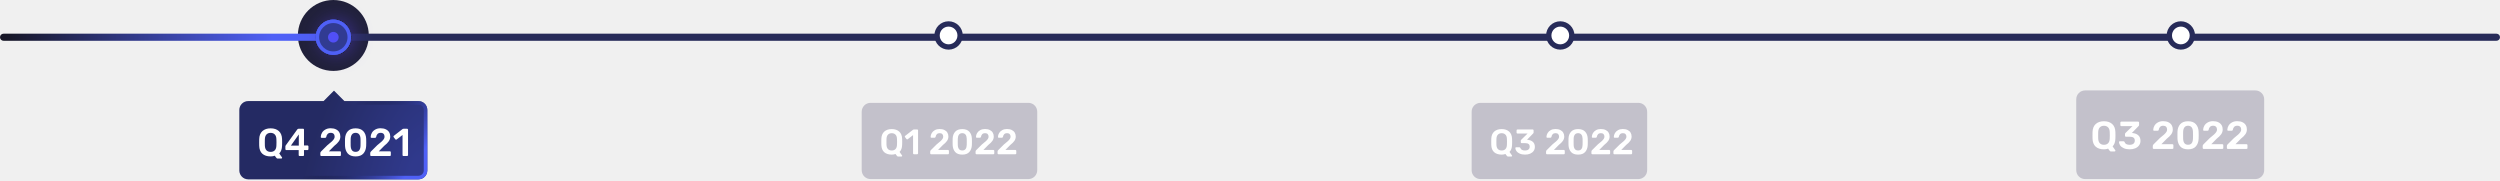
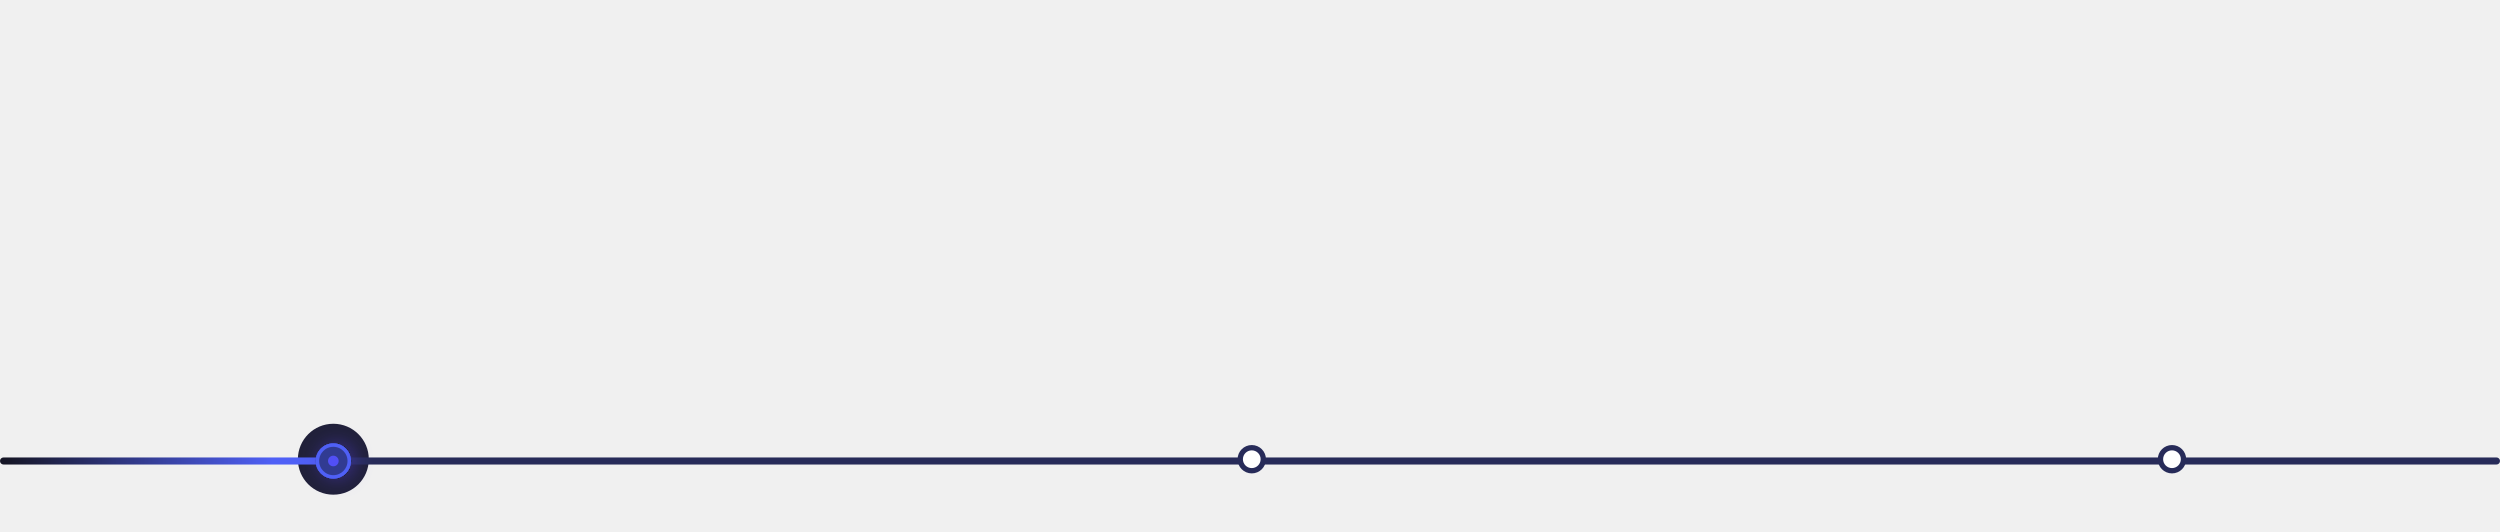
- <svg xmlns="http://www.w3.org/2000/svg" height="102" viewBox="0 0 1410 102" fill="none">
-   <mask id="c" fill="#fff">
-     <path fill-rule="evenodd" clip-rule="evenodd" d="M194.228 57.016H236a5 5 0 0 1 5 5v34.12a5 5 0 0 1-5 5h-96a5 5 0 0 1-5-5v-34.12a5 5 0 0 1 5-5h42.5l5.864-5.88 5.864 5.88Z" />
-   </mask>
-   <path fill-rule="evenodd" clip-rule="evenodd" d="M194.228 57.016H236a5 5 0 0 1 5 5v34.12a5 5 0 0 1-5 5h-96a5 5 0 0 1-5-5v-34.12a5 5 0 0 1 5-5h42.5l5.864-5.88 5.864 5.88Z" fill="#282F72" />
-   <path fill-rule="evenodd" clip-rule="evenodd" d="M194.228 57.016H236a5 5 0 0 1 5 5v34.12a5 5 0 0 1-5 5h-96a5 5 0 0 1-5-5v-34.12a5 5 0 0 1 5-5h42.5l5.864-5.88 5.864 5.88Z" fill="url(#a)" fill-opacity=".2" />
-   <path d="m194.228 57.016-1.416 1.412.586.588h.83v-2Zm-11.728 0v2h.83l.586-.588-1.416-1.412Zm5.864-5.88 1.416-1.412-1.416-1.42-1.416 1.42 1.416 1.412Zm5.864 7.88H236v-4h-41.772v4Zm41.772 0a3 3 0 0 1 3 3h4a7 7 0 0 0-7-7v4Zm3 3v34.12h4v-34.12h-4Zm0 34.12a3 3 0 0 1-3 3v4a7 7 0 0 0 7-7h-4Zm-3 3h-96v4h96v-4Zm-96 0a3 3 0 0 1-3-3h-4a7 7 0 0 0 7 7v-4Zm-3-3v-34.12h-4v34.12h4Zm0-34.12a3 3 0 0 1 3-3v-4a7 7 0 0 0-7 7h4Zm3-3h42.5v-4H140v4Zm43.916-.588 5.864-5.88-2.832-2.824-5.864 5.88 2.832 2.824Zm3.032-5.88 5.864 5.88 2.832-2.824-5.864-5.88-2.832 2.824Z" fill="url(#b)" mask="url(#c)" />
-   <path d="M156.594 89.43a.764.764 0 0 1-.484-.154 1.546 1.546 0 0 1-.33-.352l-.814-1.1c-.66.264-1.437.396-2.332.396-1.995 0-3.557-.506-4.686-1.518-1.115-1.012-1.701-2.515-1.76-4.51a57.815 57.815 0 0 1-.022-1.87c0-.836.007-1.467.022-1.892.059-1.95.66-3.447 1.804-4.488 1.159-1.041 2.706-1.562 4.642-1.562 1.951 0 3.498.52 4.642 1.562 1.144 1.041 1.745 2.537 1.804 4.488.029.85.044 1.481.044 1.892 0 .396-.015 1.02-.044 1.87-.059 1.936-.587 3.388-1.584 4.356l1.54 2.2a.519.519 0 0 1 .066.22v.044a.355.355 0 0 1-.132.286.423.423 0 0 1-.308.132h-2.068Zm-3.96-3.762c.983 0 1.76-.293 2.332-.88.587-.601.895-1.503.924-2.706.029-.88.044-1.474.044-1.782 0-.337-.015-.931-.044-1.782-.029-1.203-.337-2.097-.924-2.684-.587-.601-1.364-.902-2.332-.902-.968 0-1.745.3-2.332.902-.572.587-.88 1.481-.924 2.684-.015.425-.022 1.02-.022 1.782 0 .748.007 1.342.022 1.782.044 1.217.352 2.12.924 2.706.572.587 1.349.88 2.332.88ZM168.987 88a.51.51 0 0 1-.374-.154.508.508 0 0 1-.154-.374v-2.816h-6.974a.51.51 0 0 1-.374-.154.508.508 0 0 1-.154-.374V82.61c0-.235.081-.455.242-.66l6.49-8.976a.664.664 0 0 1 .33-.264c.147-.073.308-.11.484-.11h2.42c.161 0 .286.051.374.154a.465.465 0 0 1 .154.374v8.91h1.98c.161 0 .286.051.374.154a.465.465 0 0 1 .154.374v1.562a.508.508 0 0 1-.154.374.466.466 0 0 1-.374.154h-1.98v2.816a.508.508 0 0 1-.154.374.466.466 0 0 1-.374.154h-1.936Zm-4.928-5.874h4.466v-6.314l-4.466 6.314ZM181.194 88a.507.507 0 0 1-.374-.154.508.508 0 0 1-.154-.374v-1.144c0-.41.183-.755.55-1.034l3.432-3.41c1.041-.821 1.84-1.489 2.398-2.002.572-.528.997-1.012 1.276-1.452.278-.44.418-.873.418-1.298 0-.69-.184-1.232-.55-1.628-.367-.396-.924-.594-1.672-.594-.734 0-1.313.22-1.738.66-.411.425-.668.983-.77 1.672a.64.64 0 0 1-.264.396.735.735 0 0 1-.396.11h-1.98a.448.448 0 0 1-.462-.462 5.034 5.034 0 0 1 .704-2.42c.454-.763 1.1-1.371 1.936-1.826.836-.47 1.818-.704 2.948-.704 1.173 0 2.17.205 2.992.616.821.396 1.437.946 1.848 1.65.41.704.616 1.503.616 2.398a4.62 4.62 0 0 1-.836 2.684c-.543.792-1.394 1.643-2.552 2.552l-3.058 3.102h6.226c.161 0 .293.051.396.154a.539.539 0 0 1 .154.396v1.584a.539.539 0 0 1-.154.396.588.588 0 0 1-.396.132h-10.538Zm19.362.22c-1.965 0-3.432-.543-4.4-1.628-.953-1.085-1.474-2.508-1.562-4.268a65.195 65.195 0 0 1-.022-2.024c0-.968.008-1.657.022-2.068.074-1.73.602-3.139 1.584-4.224.983-1.085 2.442-1.628 4.378-1.628s3.396.543 4.378 1.628c.983 1.085 1.511 2.493 1.584 4.224.03.821.044 1.51.044 2.068 0 .557-.014 1.232-.044 2.024-.088 1.76-.616 3.183-1.584 4.268-.953 1.085-2.412 1.628-4.378 1.628Zm0-2.574c.91 0 1.592-.293 2.046-.88.455-.601.697-1.452.726-2.552a61.64 61.64 0 0 0 .022-1.958c0-.88-.007-1.518-.022-1.914-.029-1.07-.271-1.907-.726-2.508-.454-.601-1.136-.91-2.046-.924-.909.015-1.591.323-2.046.924-.454.601-.696 1.437-.726 2.508a60.193 60.193 0 0 0-.022 1.914c0 .88.008 1.533.022 1.958.03 1.1.272 1.95.726 2.552.455.587 1.137.88 2.046.88ZM209.338 88a.51.51 0 0 1-.374-.154.512.512 0 0 1-.154-.374v-1.144c0-.41.184-.755.55-1.034l3.432-3.41c1.042-.821 1.841-1.489 2.398-2.002.572-.528.998-1.012 1.276-1.452.279-.44.418-.873.418-1.298 0-.69-.183-1.232-.55-1.628-.366-.396-.924-.594-1.672-.594-.733 0-1.312.22-1.738.66-.41.425-.667.983-.77 1.672a.64.64 0 0 1-.264.396.73.73 0 0 1-.396.11h-1.98a.448.448 0 0 1-.462-.462c.03-.865.264-1.672.704-2.42.455-.763 1.1-1.371 1.936-1.826.836-.47 1.819-.704 2.948-.704 1.174 0 2.171.205 2.992.616.822.396 1.438.946 1.848 1.65.411.704.616 1.503.616 2.398 0 .983-.278 1.877-.836 2.684-.542.792-1.393 1.643-2.552 2.552l-3.058 3.102h6.226c.162 0 .294.051.396.154a.535.535 0 0 1 .154.396v1.584a.535.535 0 0 1-.154.396.585.585 0 0 1-.396.132h-10.538Zm18.219 0a.51.51 0 0 1-.374-.154.508.508 0 0 1-.154-.374V76.12l-3.322 2.552a.498.498 0 0 1-.33.11.485.485 0 0 1-.418-.22l-.946-1.232a.53.53 0 0 1-.11-.308c0-.176.081-.323.242-.44l4.928-3.828c.161-.103.345-.154.55-.154h1.98a.51.51 0 0 1 .374.154.508.508 0 0 1 .154.374v14.344a.508.508 0 0 1-.154.374.51.51 0 0 1-.374.154h-2.046Z" fill="#fff" />
-   <circle cx="188" cy="20" r="20" fill="#202039" />
-   <rect x="830" y="58" width="99" height="43" rx="5" fill="#5B5676" fill-opacity=".3" />
-   <path d="M850.54 88.3a.696.696 0 0 1-.44-.14 1.38 1.38 0 0 1-.3-.32l-.74-1c-.6.24-1.307.36-2.12.36-1.813 0-3.233-.46-4.26-1.38-1.013-.92-1.547-2.287-1.6-4.1a54.5 54.5 0 0 1-.02-1.7c0-.76.007-1.333.02-1.72.053-1.773.6-3.133 1.64-4.08 1.053-.947 2.46-1.42 4.22-1.42 1.773 0 3.18.473 4.22 1.42 1.04.947 1.587 2.307 1.64 4.08.027.773.04 1.347.04 1.72 0 .36-.013.927-.04 1.7-.053 1.76-.533 3.08-1.44 3.96l1.4 2c.04.08.06.147.06.2v.04c0 .107-.04.193-.12.26a.383.383 0 0 1-.28.12h-1.88Zm-3.6-3.42c.893 0 1.6-.267 2.12-.8.533-.547.813-1.367.84-2.46.027-.8.04-1.34.04-1.62 0-.307-.013-.847-.04-1.62-.027-1.093-.307-1.907-.84-2.44-.533-.547-1.24-.82-2.12-.82-.88 0-1.587.273-2.12.82-.52.533-.8 1.347-.84 2.44-.013.387-.02.927-.02 1.62 0 .68.007 1.22.02 1.62.04 1.107.32 1.927.84 2.46.52.533 1.227.8 2.12.8Zm13.206 2.32c-1.186 0-2.193-.187-3.02-.56-.813-.373-1.426-.84-1.84-1.4-.4-.573-.613-1.16-.64-1.76a.407.407 0 0 1 .42-.42h1.84c.294 0 .494.133.6.4.294.947 1.174 1.42 2.64 1.42.814 0 1.447-.187 1.9-.56.467-.373.7-.907.7-1.6 0-.693-.213-1.193-.64-1.5-.413-.32-1.026-.48-1.84-.48h-2.06a.465.465 0 0 1-.34-.14.464.464 0 0 1-.14-.34v-.86c0-.253.087-.453.26-.6l3.56-3.48h-5.7a.49.49 0 0 1-.36-.14.464.464 0 0 1-.14-.34V73.5c0-.147.047-.267.14-.36a.49.49 0 0 1 .36-.14h8.6c.147 0 .267.047.36.14.094.093.14.213.14.36v1.22a.7.7 0 0 1-.26.56l-3.44 3.54.24.02c1.28.107 2.294.493 3.04 1.16.76.667 1.14 1.62 1.14 2.86 0 .88-.24 1.647-.72 2.3-.466.653-1.12 1.16-1.96 1.52-.826.347-1.773.52-2.84.52Zm12.308-.2a.465.465 0 0 1-.34-.14.464.464 0 0 1-.14-.34v-1.04c0-.373.167-.687.5-.94l3.12-3.1c.947-.747 1.674-1.353 2.18-1.82.52-.48.907-.92 1.16-1.32.254-.4.38-.793.38-1.18 0-.627-.166-1.12-.5-1.48-.333-.36-.84-.54-1.52-.54-.666 0-1.193.2-1.58.6-.373.387-.606.893-.7 1.52-.04.16-.12.28-.24.36a.662.662 0 0 1-.36.1h-1.8a.407.407 0 0 1-.42-.42c.027-.787.24-1.52.64-2.2.414-.693 1-1.247 1.76-1.66.76-.427 1.654-.64 2.68-.64 1.067 0 1.974.187 2.72.56.747.36 1.307.86 1.68 1.5.374.64.56 1.367.56 2.18 0 .893-.253 1.707-.76 2.44-.493.72-1.266 1.493-2.32 2.32l-2.78 2.82h5.66c.147 0 .267.047.36.14.094.093.14.213.14.36v1.44a.485.485 0 0 1-.14.36.532.532 0 0 1-.36.12h-9.58Zm17.603.2c-1.787 0-3.12-.493-4-1.48-.867-.987-1.34-2.28-1.42-3.88a55.4 55.4 0 0 1-.02-1.84c0-.88.006-1.507.02-1.88.066-1.573.546-2.853 1.44-3.84.893-.987 2.22-1.48 3.98-1.48 1.76 0 3.086.493 3.98 1.48.893.987 1.373 2.267 1.44 3.84.026.747.04 1.373.04 1.88 0 .507-.014 1.12-.04 1.84-.08 1.6-.56 2.893-1.44 3.88-.867.987-2.194 1.48-3.98 1.48Zm0-2.34c.826 0 1.446-.267 1.86-.8.413-.547.633-1.32.66-2.32.013-.387.02-.98.02-1.78s-.007-1.38-.02-1.74c-.027-.973-.247-1.733-.66-2.28-.414-.547-1.034-.827-1.86-.84-.827.013-1.447.293-1.86.84-.414.547-.634 1.307-.66 2.28-.014.36-.02.94-.02 1.74s.006 1.393.02 1.78c.026 1 .246 1.773.66 2.32.413.533 1.033.8 1.86.8ZM898.04 87a.463.463 0 0 1-.34-.14.464.464 0 0 1-.14-.34v-1.04c0-.373.167-.687.5-.94l3.12-3.1c.947-.747 1.673-1.353 2.18-1.82.52-.48.907-.92 1.16-1.32.253-.4.38-.793.38-1.18 0-.627-.167-1.12-.5-1.48-.333-.36-.84-.54-1.52-.54-.667 0-1.193.2-1.58.6-.373.387-.607.893-.7 1.52-.04.16-.12.28-.24.36a.667.667 0 0 1-.36.1h-1.8a.407.407 0 0 1-.42-.42c.027-.787.24-1.52.64-2.2.413-.693 1-1.247 1.76-1.66.76-.427 1.653-.64 2.68-.64 1.067 0 1.973.187 2.72.56.747.36 1.307.86 1.68 1.5s.56 1.367.56 2.18c0 .893-.253 1.707-.76 2.44-.493.72-1.267 1.493-2.32 2.32l-2.78 2.82h5.66c.147 0 .267.047.36.14.093.093.14.213.14.36v1.44a.489.489 0 0 1-.14.36.532.532 0 0 1-.36.12h-9.58Zm12.403 0a.461.461 0 0 1-.34-.14.46.46 0 0 1-.14-.34v-1.04c0-.373.166-.687.5-.94l3.12-3.1c.946-.747 1.673-1.353 2.18-1.82.52-.48.906-.92 1.16-1.32.253-.4.38-.793.38-1.18 0-.627-.167-1.12-.5-1.48-.334-.36-.84-.54-1.52-.54-.667 0-1.194.2-1.58.6-.374.387-.607.893-.7 1.52-.04.16-.12.28-.24.36a.667.667 0 0 1-.36.1h-1.8a.407.407 0 0 1-.42-.42c.026-.787.24-1.52.64-2.2.413-.693 1-1.247 1.76-1.66.76-.427 1.653-.64 2.68-.64 1.066 0 1.973.187 2.72.56.746.36 1.306.86 1.68 1.5.373.64.56 1.367.56 2.18 0 .893-.254 1.707-.76 2.44-.494.72-1.267 1.493-2.32 2.32l-2.78 2.82h5.66a.49.49 0 0 1 .36.14c.093.093.14.213.14.36v1.44a.489.489 0 0 1-.14.36.536.536 0 0 1-.36.12h-9.58Z" fill="#fff" />
-   <rect x="486" y="58" width="99" height="43" rx="5" fill="#5B5676" fill-opacity=".3" />
-   <path d="M506.54 88.3a.696.696 0 0 1-.44-.14 1.38 1.38 0 0 1-.3-.32l-.74-1c-.6.24-1.307.36-2.12.36-1.813 0-3.233-.46-4.26-1.38-1.013-.92-1.547-2.287-1.6-4.1a54.5 54.5 0 0 1-.02-1.7c0-.76.007-1.333.02-1.72.053-1.773.6-3.133 1.64-4.08 1.053-.947 2.46-1.42 4.22-1.42 1.773 0 3.18.473 4.22 1.42 1.04.947 1.587 2.307 1.64 4.08.027.773.04 1.347.04 1.72 0 .36-.013.927-.04 1.7-.053 1.76-.533 3.08-1.44 3.96l1.4 2c.04.08.06.147.06.2v.04c0 .107-.04.193-.12.26a.383.383 0 0 1-.28.12h-1.88Zm-3.6-3.42c.893 0 1.6-.267 2.12-.8.533-.547.813-1.367.84-2.46.027-.8.04-1.34.04-1.62 0-.307-.013-.847-.04-1.62-.027-1.093-.307-1.907-.84-2.44-.533-.547-1.24-.82-2.12-.82-.88 0-1.587.273-2.12.82-.52.533-.8 1.347-.84 2.44-.013.387-.02.927-.02 1.62 0 .68.007 1.22.02 1.62.04 1.107.32 1.927.84 2.46.52.533 1.227.8 2.12.8ZM515.446 87a.465.465 0 0 1-.34-.14.464.464 0 0 1-.14-.34V76.2l-3.02 2.32c-.08.067-.18.1-.3.1a.441.441 0 0 1-.38-.2l-.86-1.12a.484.484 0 0 1-.1-.28.48.48 0 0 1 .22-.4l4.48-3.48a.914.914 0 0 1 .5-.14h1.8c.134 0 .247.047.34.14a.46.46 0 0 1 .14.34v13.04a.46.46 0 0 1-.14.34.461.461 0 0 1-.34.14h-1.86Zm9.668 0a.465.465 0 0 1-.34-.14.464.464 0 0 1-.14-.34v-1.04c0-.373.167-.687.5-.94l3.12-3.1c.947-.747 1.674-1.353 2.18-1.82.52-.48.907-.92 1.16-1.32.254-.4.38-.793.38-1.18 0-.627-.166-1.12-.5-1.48-.333-.36-.84-.54-1.52-.54-.666 0-1.193.2-1.58.6-.373.387-.606.893-.7 1.52-.04.16-.12.28-.24.36a.662.662 0 0 1-.36.1h-1.8a.407.407 0 0 1-.42-.42c.027-.787.24-1.52.64-2.2.414-.693 1-1.247 1.76-1.66.76-.427 1.654-.64 2.68-.64 1.067 0 1.974.187 2.72.56.747.36 1.307.86 1.68 1.5.374.64.56 1.367.56 2.18 0 .893-.253 1.707-.76 2.44-.493.72-1.266 1.493-2.32 2.32l-2.78 2.82h5.66c.147 0 .267.047.36.14.094.093.14.213.14.36v1.44a.485.485 0 0 1-.14.36.532.532 0 0 1-.36.12h-9.58Zm17.603.2c-1.787 0-3.12-.493-4-1.48-.867-.987-1.34-2.28-1.42-3.88a55.4 55.4 0 0 1-.02-1.84c0-.88.006-1.507.02-1.88.066-1.573.546-2.853 1.44-3.84.893-.987 2.22-1.48 3.98-1.48 1.76 0 3.086.493 3.98 1.48.893.987 1.373 2.267 1.44 3.84.026.747.04 1.373.04 1.88 0 .507-.014 1.12-.04 1.84-.08 1.6-.56 2.893-1.44 3.88-.867.987-2.194 1.48-3.98 1.48Zm0-2.34c.826 0 1.446-.267 1.86-.8.413-.547.633-1.32.66-2.32.013-.387.02-.98.02-1.78s-.007-1.38-.02-1.74c-.027-.973-.247-1.733-.66-2.28-.414-.547-1.034-.827-1.86-.84-.827.013-1.447.293-1.86.84-.414.547-.634 1.307-.66 2.28-.014.36-.02.94-.02 1.74s.006 1.393.02 1.78c.026 1 .246 1.773.66 2.32.413.533 1.033.8 1.86.8ZM550.7 87a.465.465 0 0 1-.34-.14.464.464 0 0 1-.14-.34v-1.04c0-.373.167-.687.5-.94l3.12-3.1c.947-.747 1.674-1.353 2.18-1.82.52-.48.907-.92 1.16-1.32.254-.4.38-.793.38-1.18 0-.627-.166-1.12-.5-1.48-.333-.36-.84-.54-1.52-.54-.666 0-1.193.2-1.58.6-.373.387-.606.893-.7 1.52-.04.16-.12.28-.24.36a.662.662 0 0 1-.36.1h-1.8a.407.407 0 0 1-.42-.42c.027-.787.24-1.52.64-2.2.414-.693 1-1.247 1.76-1.66.76-.427 1.654-.64 2.68-.64 1.067 0 1.974.187 2.72.56.747.36 1.307.86 1.68 1.5.374.64.56 1.367.56 2.18 0 .893-.253 1.707-.76 2.44-.493.72-1.266 1.493-2.32 2.32l-2.78 2.82h5.66c.147 0 .267.047.36.14.094.093.14.213.14.36v1.44a.485.485 0 0 1-.14.36.532.532 0 0 1-.36.12h-9.58Zm12.403 0a.461.461 0 0 1-.34-.14.46.46 0 0 1-.14-.34v-1.04c0-.373.166-.687.5-.94l3.12-3.1c.946-.747 1.673-1.353 2.18-1.82.52-.48.906-.92 1.16-1.32.253-.4.38-.793.38-1.18 0-.627-.167-1.12-.5-1.48-.334-.36-.84-.54-1.52-.54-.667 0-1.194.2-1.58.6-.374.387-.607.893-.7 1.52-.04.16-.12.28-.24.36a.667.667 0 0 1-.36.1h-1.8a.407.407 0 0 1-.42-.42c.026-.787.24-1.52.64-2.2.413-.693 1-1.247 1.76-1.66.76-.427 1.653-.64 2.68-.64 1.066 0 1.973.187 2.72.56.746.36 1.306.86 1.68 1.5.373.64.56 1.367.56 2.18 0 .893-.254 1.707-.76 2.44-.494.72-1.267 1.493-2.32 2.32l-2.78 2.82h5.66a.49.49 0 0 1 .36.14c.093.093.14.213.14.36v1.44a.489.489 0 0 1-.14.36.536.536 0 0 1-.36.12h-9.58Z" fill="#fff" />
-   <rect x="1171" y="51" width="106" height="50" rx="5" fill="#5B5676" fill-opacity=".3" />
-   <path d="M1190.59 85.43a.75.75 0 0 1-.48-.154 1.425 1.425 0 0 1-.33-.352l-.81-1.1c-.66.264-1.44.396-2.34.396-1.99 0-3.55-.506-4.68-1.518-1.12-1.012-1.7-2.515-1.76-4.51-.02-.425-.02-1.049-.02-1.87 0-.836 0-1.467.02-1.892.06-1.95.66-3.447 1.8-4.488 1.16-1.041 2.71-1.562 4.64-1.562 1.95 0 3.5.52 4.65 1.562 1.14 1.041 1.74 2.537 1.8 4.488.03.85.04 1.481.04 1.892 0 .396-.01 1.02-.04 1.87-.06 1.936-.59 3.388-1.58 4.356l1.54 2.2c.04.088.06.161.06.22v.044c0 .117-.04.213-.13.286a.425.425 0 0 1-.31.132h-2.07Zm-3.96-3.762c.99 0 1.76-.293 2.34-.88.58-.601.89-1.503.92-2.706.03-.88.04-1.474.04-1.782 0-.337-.01-.931-.04-1.782-.03-1.203-.34-2.097-.92-2.684-.59-.601-1.37-.902-2.34-.902-.96 0-1.74.3-2.33.902-.57.587-.88 1.481-.92 2.684-.02.425-.02 1.02-.02 1.782 0 .748 0 1.342.02 1.782.04 1.217.35 2.12.92 2.706.57.587 1.35.88 2.33.88Zm14.53 2.552c-1.3 0-2.41-.205-3.32-.616-.9-.41-1.57-.924-2.03-1.54-.44-.63-.67-1.276-.7-1.936 0-.132.04-.242.13-.33.09-.088.2-.132.33-.132h2.03c.32 0 .54.147.66.44.32 1.041 1.29 1.562 2.9 1.562.9 0 1.59-.205 2.09-.616.51-.41.77-.997.77-1.76s-.23-1.313-.7-1.65c-.46-.352-1.13-.528-2.03-.528h-2.26a.516.516 0 0 1-.53-.528v-.946c0-.279.09-.499.28-.66l3.92-3.828h-6.27a.56.56 0 0 1-.4-.154.516.516 0 0 1-.15-.374V69.15c0-.161.05-.293.15-.396a.56.56 0 0 1 .4-.154h9.46c.16 0 .29.051.4.154.1.103.15.235.15.396v1.342c0 .25-.09.455-.29.616l-3.78 3.894.26.022c1.41.117 2.53.543 3.35 1.276.83.733 1.25 1.782 1.25 3.146 0 .968-.26 1.811-.79 2.53-.51.719-1.23 1.276-2.16 1.672-.9.381-1.95.572-3.12.572Zm13.54-.22a.49.49 0 0 1-.37-.154.488.488 0 0 1-.16-.374v-1.144c0-.41.18-.755.55-1.034l3.43-3.41c1.04-.821 1.84-1.489 2.4-2.002.57-.528 1-1.012 1.28-1.452.28-.44.42-.873.42-1.298 0-.69-.19-1.232-.55-1.628-.37-.396-.93-.594-1.68-.594-.73 0-1.31.22-1.73.66-.42.425-.67.983-.77 1.672a.683.683 0 0 1-.27.396.735.735 0 0 1-.39.11h-1.98a.424.424 0 0 1-.33-.132.447.447 0 0 1-.14-.33c.03-.865.27-1.672.71-2.42.45-.763 1.1-1.371 1.93-1.826.84-.47 1.82-.704 2.95-.704 1.17 0 2.17.205 2.99.616.82.396 1.44.946 1.85 1.65.41.704.62 1.503.62 2.398 0 .983-.28 1.877-.84 2.684-.54.792-1.39 1.643-2.55 2.552l-3.06 3.102h6.23c.16 0 .29.051.39.154.11.103.16.235.16.396v1.584c0 .161-.05.293-.16.396a.569.569 0 0 1-.39.132h-10.54Zm19.36.22c-1.96 0-3.43-.543-4.4-1.628-.95-1.085-1.47-2.508-1.56-4.268-.01-.396-.02-1.07-.02-2.024 0-.968.01-1.657.02-2.068.07-1.73.6-3.139 1.58-4.224.99-1.085 2.45-1.628 4.38-1.628 1.94 0 3.4.543 4.38 1.628s1.51 2.493 1.58 4.224c.03.821.05 1.51.05 2.068 0 .557-.02 1.232-.05 2.024-.08 1.76-.61 3.183-1.58 4.268-.95 1.085-2.41 1.628-4.38 1.628Zm0-2.574c.91 0 1.59-.293 2.05-.88.45-.601.69-1.452.72-2.552.02-.425.03-1.078.03-1.958 0-.88-.01-1.518-.03-1.914-.03-1.07-.27-1.907-.72-2.508-.46-.601-1.14-.91-2.05-.924-.91.015-1.59.323-2.04.924-.46.601-.7 1.437-.73 2.508-.01.396-.02 1.034-.02 1.914 0 .88.01 1.533.02 1.958.03 1.1.27 1.95.73 2.552.45.587 1.13.88 2.04.88Zm8.78 2.354a.516.516 0 0 1-.52-.528v-1.144c0-.41.18-.755.55-1.034l3.43-3.41c1.04-.821 1.84-1.489 2.4-2.002.57-.528.99-1.012 1.27-1.452.28-.44.42-.873.42-1.298 0-.69-.18-1.232-.55-1.628-.37-.396-.92-.594-1.67-.594-.74 0-1.31.22-1.74.66-.41.425-.67.983-.77 1.672a.628.628 0 0 1-.26.396.744.744 0 0 1-.4.11h-1.98a.454.454 0 0 1-.33-.132.439.439 0 0 1-.13-.33 5.04 5.04 0 0 1 .7-2.42c.46-.763 1.1-1.371 1.94-1.826.83-.47 1.82-.704 2.95-.704 1.17 0 2.17.205 2.99.616.82.396 1.44.946 1.85 1.65.41.704.61 1.503.61 2.398 0 .983-.28 1.877-.83 2.684-.55.792-1.4 1.643-2.56 2.552l-3.05 3.102h6.22c.16 0 .3.051.4.154.1.103.15.235.15.396v1.584c0 .161-.05.293-.15.396a.595.595 0 0 1-.4.132h-10.54Zm13.65 0a.516.516 0 0 1-.53-.528v-1.144c0-.41.18-.755.55-1.034l3.43-3.41c1.04-.821 1.84-1.489 2.4-2.002.57-.528 1-1.012 1.27-1.452.28-.44.42-.873.42-1.298 0-.69-.18-1.232-.55-1.628-.36-.396-.92-.594-1.67-.594-.73 0-1.31.22-1.74.66-.41.425-.66.983-.77 1.672a.628.628 0 0 1-.26.396.744.744 0 0 1-.4.11h-1.98a.454.454 0 0 1-.33-.132.439.439 0 0 1-.13-.33 5.04 5.04 0 0 1 .7-2.42c.46-.763 1.1-1.371 1.94-1.826.84-.47 1.82-.704 2.95-.704 1.17 0 2.17.205 2.99.616.82.396 1.44.946 1.85 1.65.41.704.61 1.503.61 2.398 0 .983-.27 1.877-.83 2.684-.54.792-1.39 1.643-2.55 2.552l-3.06 3.102h6.22c.17 0 .3.051.4.154.1.103.15.235.15.396v1.584c0 .161-.05.293-.15.396a.578.578 0 0 1-.4.132h-10.53Z" fill="#fff" />
-   <rect x="1410" y="23" width="1222" height="4" rx="2" transform="rotate(-180 1410 23)" fill="#272B59" />
-   <rect x="188" y="23" width="188" height="4" rx="2" transform="rotate(-180 188 23)" fill="url(#d)" />
-   <g filter="url(#e)" transform="rotate(-90 188 21)">
-     <circle cx="188" cy="21" r="10" fill="#514FF6" />
-     <circle cx="188" cy="21" r="6.5" stroke="#313B92" stroke-width="7" />
+ <svg xmlns="http://www.w3.org/2000/svg" width="1410" height="300" fill="none">
+   <circle cx="188" cy="259" r="20" fill="#202039" />
+   <rect x="1410" y="262" width="1222" height="4" rx="2" transform="rotate(-180 1410 262)" fill="#272B59" />
+   <rect x="188" y="262" width="188" height="4" rx="2" transform="rotate(-180 188 262)" fill="url(#a)" />
+   <g filter="url(#b)" transform="rotate(-90 188 260)">
+     <circle cx="188" cy="260" r="10" fill="#514FF6" />
+     <circle cx="188" cy="260" r="6.5" stroke="#313B92" stroke-width="7" />
  </g>
-   <circle cx="188" cy="21" r="9" transform="rotate(-90 188 21)" stroke="#4F60F6" stroke-width="2" />
-   <circle cx="535" cy="20" r="6.5" transform="rotate(-90 535 20)" fill="#fff" stroke="#272B59" stroke-width="3" />
-   <circle cx="880" cy="20" r="6.5" transform="rotate(-90 880 20)" fill="#fff" stroke="#272B59" stroke-width="3" />
-   <circle cx="1230" cy="20" r="6.5" transform="rotate(-90 1230 20)" fill="#fff" stroke="#272B59" stroke-width="3" />
+   <circle cx="188" cy="260" r="9" transform="rotate(-90 188 260)" stroke="#4F60F6" stroke-width="2" />
+   <circle cx="706" cy="259" r="6.5" transform="rotate(-90 706 259)" fill="#fff" stroke="#272B59" stroke-width="3" />
+   <circle cx="1225" cy="259" r="6.5" transform="rotate(-90 1225 259)" fill="#fff" stroke="#272B59" stroke-width="3" />
  <defs>
-     <linearGradient id="b" x1="236" y1="104.646" x2="166.872" y2="55.189" gradientUnits="userSpaceOnUse">
-       <stop offset=".106" stop-color="#4F60F6" />
-       <stop offset=".659" stop-opacity="0" />
-     </linearGradient>
-     <linearGradient id="d" x1="188" y1="27" x2="394.5" y2="25" gradientUnits="userSpaceOnUse">
+     <linearGradient id="a" x1="188" y1="266" x2="394.5" y2="264" gradientUnits="userSpaceOnUse">
      <stop offset=".166" stop-color="#4F60F6" />
      <stop offset=".893" stop-color="#161626" />
    </linearGradient>
-     <radialGradient id="a" cx="0" cy="0" r="1" gradientUnits="userSpaceOnUse" gradientTransform="matrix(-94.00005 -33.08973 70.49102 -200.2482 235 96.122)">
-       <stop offset=".034" stop-color="#4F60F6" />
-       <stop offset=".601" stop-color="#161626" />
-     </radialGradient>
-     <filter id="e" x="168" y="3" width="40" height="40" filterUnits="userSpaceOnUse" color-interpolation-filters="sRGB">
+     <filter id="b" x="168" y="242" width="40" height="40" filterUnits="userSpaceOnUse" color-interpolation-filters="sRGB">
      <feFlood flood-opacity="0" result="BackgroundImageFix" />
      <feColorMatrix in="SourceAlpha" values="0 0 0 0 0 0 0 0 0 0 0 0 0 0 0 0 0 0 127 0" result="hardAlpha" />
      <feOffset dy="2" />
      <feGaussianBlur stdDeviation="5" />
      <feComposite in2="hardAlpha" operator="out" />
      <feColorMatrix values="0 0 0 0 0.316 0 0 0 0 0.236 0 0 0 0 0.808 0 0 0 0.49 0" />
-       <feBlend in2="BackgroundImageFix" result="effect1_dropShadow_686:1746" />
-       <feBlend in="SourceGraphic" in2="effect1_dropShadow_686:1746" result="shape" />
+       <feBlend in2="BackgroundImageFix" result="effect1_dropShadow_103_21" />
+       <feBlend in="SourceGraphic" in2="effect1_dropShadow_103_21" result="shape" />
    </filter>
  </defs>
</svg>
